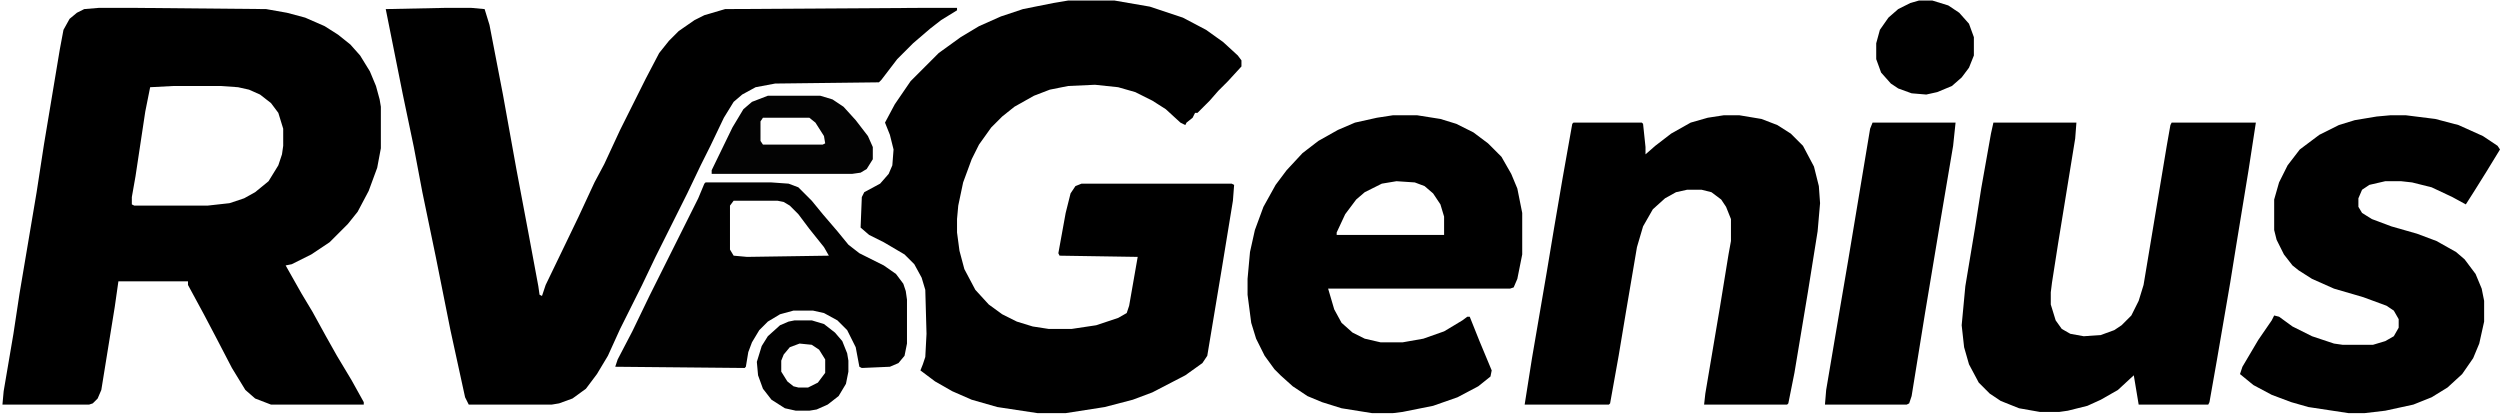
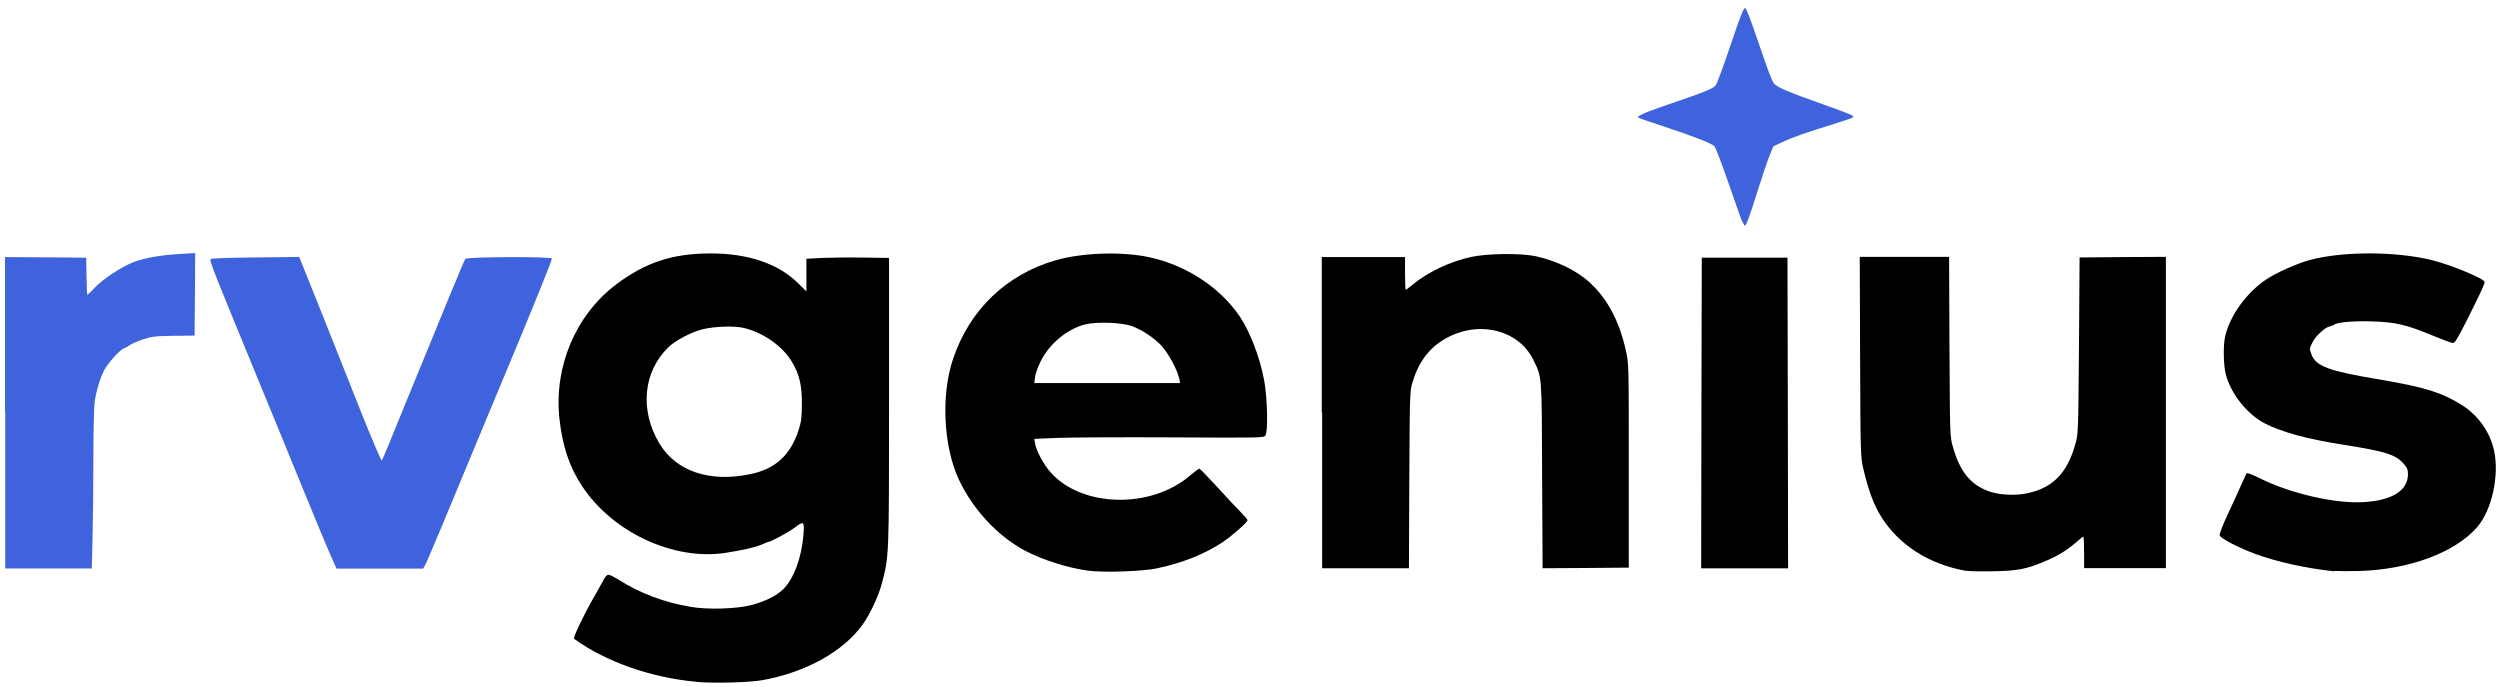
- <svg xmlns="http://www.w3.org/2000/svg" version="1.1" viewBox="0 0 2048 338" width="3916" height="648">
-   <path transform="translate(81,6)" d="m0 0h29l108 1 17 3 15 4 16 7 11 7 10 8 8 9 8 13 5 12 3 11 1 6v34l-3 16-7 19-9 17-8 10-15 15-15 10-16 8-5 1 13 23 9 15 11 20 9 16 12 20 10 18v2h-76l-13-5-8-7-11-18-13-25-10-19-13-24v-3h-57l-3 21-11 68-3 7-4 4-3 1h-71l1-11 8-47 5-33 14-83 6-39 13-78 3-16 5-9 6-5 6-3zm61 64-19 1-4 20-8 53-3 17v6l2 1h60l18-2 12-4 9-5 11-9 8-13 3-9 1-7v-14l-4-13-6-8-9-7-9-4-9-2-14-1z" />
-   <path transform="translate(365,6)" d="m0 0h21l11 1 4 13 11 57 11 61 10 53 8 43 1 7 2 1 3-9 14-29 13-27 13-28 8-15 13-28 21-42 11-21 8-10 8-8 13-9 8-4 17-5 162-1h28v2l-13 8-9 7-14 12-13 13-13 17-2 2-85 1-16 3-11 6-7 6-8 13-11 23-8 16-11 23-26 52-11 23-18 36-10 22-9 15-9 12-11 8-11 4-6 1h-68l-3-6-12-55-12-60-11-53-7-37-9-43-14-70z" />
-   <path transform="translate(875)" d="m0 0h38l29 5 27 9 19 10 14 10 12 11 3 4v5l-11 12-8 8-7 8-10 10h-2l-2 4-5 4-1 2-4-2-12-11-11-7-14-7-14-4-19-2-22 1-15 3-13 5-16 9-10 8-9 9-10 14-6 12-7 19-4 19-1 11v11l2 15 4 15 9 17 11 12 11 8 12 6 13 4 13 2h19l20-3 18-6 7-4 2-6 7-40-64-1-1-2 6-33 4-16 4-6 5-2h123l2 1-1 13-9 55-12 72-4 6-14 10-27 14-16 6-23 6-32 5h-23l-33-5-21-6-16-7-14-8-12-9 2-5 2-6 1-19-1-36-3-10-6-11-8-8-17-10-12-6-7-6 1-25 2-4 13-7 7-8 3-7 1-13-3-12-4-10 8-15 13-19 23-23 18-13 15-9 18-8 18-6 25-5z" />
-   <path transform="translate(1141,94)" d="m0 0h20l19 3 13 4 14 7 12 9 11 11 8 14 5 12 4 20v34l-4 20-3 7-3 1h-149l5 17 6 11 9 8 10 5 13 3h18l17-3 17-6 15-9 4-3h2l8 20 10 24-1 5-10 8-17 9-20 7-25 5-8 1h-17l-25-4-16-5-12-5-12-8-10-9-5-5-8-11-7-14-4-13-3-23v-13l2-22 4-18 7-19 10-18 9-12 13-14 13-10 16-9 14-6 18-4zm3 54-12 2-14 7-7 6-9 12-7 15v2h88v-15l-3-10-6-9-7-6-8-3z" />
-   <path transform="translate(1633,100)" d="m0 0h68l-1 13-14 86-5 32-1 8v10l4 13 5 7 7 4 11 2 14-1 11-4 6-4 8-8 6-12 4-13 19-114 3-17 1-2h69l-6 39-10 61-5 31-11 64-6 34-1 2h-57l-4-24-13 12-14 8-11 5-16 4-7 1h-16l-17-3-15-6-9-6-9-9-8-15-4-14-2-18 3-32 8-48 5-32 8-45z" />
-   <path transform="translate(1412,94)" d="m0 0h13l18 3 13 5 11 7 10 10 9 17 4 16 1 14-2 23-8 50-11 66-5 25-1 1h-68l1-9 12-71 7-43 2-11v-18l-4-10-4-6-8-6-8-2h-12l-9 2-9 5-10 9-8 14-5 17-9 53-6 36-7 39-1 1h-69l6-38 12-70 6-36 7-41 8-45 1-1h56l1 1 2 19v6l8-7 13-10 16-9 14-4z" />
-   <path transform="translate(1958,94)" d="m0 0h13l24 3 19 5 20 9 12 8 2 3-11 18-10 16-7 11-11-6-17-8-16-4-9-1h-13l-13 3-6 4-3 7v7l3 5 8 5 16 6 21 6 16 6 16 9 7 6 9 12 5 12 2 10v17l-4 18-5 12-9 13-12 11-13 8-15 6-23 5-17 2h-13l-33-5-14-4-16-6-15-8-11-9 2-6 13-22 11-16 2-4 4 1 11 8 16 8 18 6 7 1h25l10-3 7-4 4-7v-7l-4-7-6-4-19-7-24-7-18-8-11-7-5-4-7-9-6-12-2-8v-25l4-14 7-14 10-13 16-12 16-8 13-4 18-3z" />
-   <path transform="translate(578,149)" d="m0 0h54l14 1 8 3 11 11 9 11 12 14 9 11 9 7 20 10 10 7 6 8 2 6 1 7v36l-2 10-5 6-7 3-23 1-2-1-3-16-7-14-8-8-11-6-9-2h-16l-11 3-10 6-7 7-6 10-3 8-2 12-1 1-106-1 2-6 12-23 14-29 40-80 5-12zm23 15-3 4v36l3 5 11 1 67-1-4-7-12-15-9-12-7-7-5-3-5-1z" fill="#010101" />
-   <path transform="translate(1534,100)" d="m0 0h68l-2 19-11 65-12 72-11 68-2 6-2 1h-67l1-12 11-65 7-41 18-108z" />
-   <path transform="translate(629,78)" d="m0 0h43l10 3 9 6 10 11 10 13 4 9v10l-5 8-5 3-7 1h-115v-3l17-35 9-15 7-6zm-4 18-2 3v16l2 3h49l2-1-1-6-7-11-5-4z" fill="#030303" />
-   <path transform="translate(1572)" d="m0 0h11l13 4 9 6 8 9 4 11v15l-4 10-6 8-8 7-12 5-9 2-12-1-11-4-6-4-8-9-4-11v-13l3-11 7-10 8-7 10-5z" />
-   <path transform="translate(651,262)" d="m0 0h14l10 3 9 7 6 7 4 10 1 6v9l-2 10-6 10-9 7-9 4-6 1h-11l-9-2-11-7-7-9-4-11-1-11 4-13 5-8 10-9 7-3zm4 19-8 3-5 6-2 5v9l5 8 5 4 4 1h8l8-4 6-8v-11l-5-8-6-4z" fill="#010101" />
+ <svg xmlns="http://www.w3.org/2000/svg" version="1.0" width="2048px" height="562px" viewBox="0 0 2048 562" preserveAspectRatio="xMidYMid meet" id="svg12">
+   <defs id="defs12" />
+   <g fill="#fdfdfe" id="g3">
+     <path d="M 0,280.8 V 0 H 1024 2048 V 280.8 561.6 H 1024 0 Z m 621.4,273.1 c 27.5,-4.9 53.6,-16.9 69.9,-32 17.8,-16.5 27.1,-36.2 32,-67.1 1.7,-10.4 1.9,-21.6 1.9,-126 V 214.2 l -18.1,-0.3 c -9.9,-0.2 -23.7,0 -30.7,0.3 l -12.7,0.7 v 13.3 13.3 h -3.2 c -2.5,0 -4.5,-1.3 -9.6,-6.4 -15.6,-15.4 -41.2,-24.6 -68.6,-24.6 -28,0 -51.3,7.9 -74.3,25.3 -26,19.6 -43.1,50.5 -46.7,83.9 -1.3,13.1 0.4,30.2 4.7,45 13.2,45.4 54.8,79.2 105.4,85.3 7.5,0.9 11.4,0.8 19.8,-0.4 13.8,-2.1 24.5,-4.5 29.8,-6.9 2.5,-1.1 4.6,-2 5.1,-2 1.9,0 16.6,-7.9 21.3,-11.5 4.4,-3.3 6.3,-4 10,-4 h 4.5 l -0.6,12.2 c -0.7,14 -3.4,25.5 -8.5,36 -6.1,13 -15.8,20.1 -34.1,25.1 -12,3.3 -41.4,4.1 -56.4,1.5 -21,-3.4 -44,-12.2 -58.7,-22.1 l -4.5,-3.1 -3.2,5.9 c -1.8,3.2 -6.1,11 -9.6,17.2 -3.5,6.3 -7.5,14 -9,17.3 l -2.6,5.9 7,4.5 c 23.5,15.3 58.7,26.5 91.6,29.5 13.5,1.1 37,0.4 48,-1.4 z M 945,462.4 c 27,-5.8 50.3,-16.7 66.1,-31.1 l 5.6,-5.2 -4.3,-4.4 c -2.4,-2.4 -10.1,-10.6 -17.1,-18.4 l -12.8,-14 -6.3,5.1 c -13.4,11 -31.1,17 -52.7,18.1 -21.7,1 -40.8,-3.3 -54.5,-12.4 -12.9,-8.6 -23.5,-24.8 -24.3,-37.3 l -0.4,-6.4 18.9,-0.8 c 10.4,-0.4 52.9,-0.5 94.1,-0.4 74,0.3 75.3,0.3 76.4,-1.7 2,-3.5 1.3,-25.5 -1.1,-38.8 -3.5,-18.9 -11.5,-39.7 -20.1,-52.5 -16.3,-24.1 -44.5,-42.3 -75,-48.5 -45.8,-9.3 -93.8,4 -124,34.3 -30.9,31.2 -42.8,78 -31.4,123.4 7.7,30.6 31.8,61 60.4,76.5 13.9,7.5 35.5,14.3 52.1,16.6 12,1.7 38.7,0.6 50.6,-2 z m 710.5,0.1 c 16.7,-4.3 31.7,-12 42.9,-21.9 3.5,-3.1 5.4,-4 8.3,-4 h 3.7 v 12.9 12.9 h 30.5 30.5 V 338 213.6 l -32.2,0.2 -32.3,0.3 -0.5,72.3 c -0.6,70.2 -0.6,72.5 -2.9,80.3 -8.5,30.5 -26.4,43.1 -59,41.7 -27,-1.1 -39.9,-11.9 -47.7,-39.5 -2.3,-8.1 -2.3,-9.4 -2.7,-81.7 l -0.3,-73.6 h -33.5 -33.5 l 0.3,78.8 c 0.4,76.6 0.4,78.9 2.6,88.5 4.4,18.8 8.7,30 15.2,40.2 14.7,22.7 38.9,38.1 68.6,43.5 8.9,1.7 32.8,0.5 42.2,-2 z m 303.1,-0.6 c 30.1,-5.6 55,-17.8 68.2,-33.5 7.4,-8.8 13.2,-24.7 14.6,-39.7 1.9,-20.5 -9.3,-42.1 -27.8,-53.6 -16.5,-10.2 -30.6,-14.6 -67.8,-20.9 -29.6,-5 -40.2,-7.6 -48.1,-12.3 -7.9,-4.6 -10.8,-14.8 -6.7,-23.7 2.3,-5 10.2,-12.6 14.2,-13.5 1.5,-0.4 3.4,-1 3.9,-1.5 2.8,-2.2 16.1,-3.2 34.4,-2.7 22.6,0.5 28.9,1.9 51.2,10.9 l 14.3,5.8 10.7,-21.4 c 5.8,-11.7 10.6,-21.8 10.6,-22.4 0,-2.6 -25.2,-13.1 -40.8,-16.9 -29.2,-7.3 -67.4,-7.3 -94.3,-0.2 -10.5,2.9 -27.8,10.5 -35.9,16.1 -15.7,10.7 -28.5,28.1 -32.9,44.6 -1.9,7.1 -1.9,19.5 0.1,26.9 4.1,15.9 17.4,32.4 32,40.1 13.6,7 34.7,12.8 63.5,17.3 35.3,5.6 43.1,7.9 50,15.5 3.6,4 3.7,4.4 3.7,11.9 0,13.3 -4.5,18.6 -19.9,23.4 -8.6,2.7 -28.8,3.6 -43,2 -18.9,-2.3 -48.3,-10.7 -63.2,-18.3 l -7,-3.5 -1.4,3.4 c -4.4,10.4 -10.2,23.1 -13.5,29.6 -6.5,13 -6.8,11.6 3.4,16.8 22.2,11.4 52.6,19.6 84.3,22.8 9,0.9 30,-0.5 43.3,-3 z M 72.3,460.7 c 0,-1 0.3,-29.7 0.5,-63.8 0.3,-34.1 1,-65.7 1.7,-70.2 1.1,-9.2 4.1,-19.2 7.7,-26.5 2.9,-5.7 13,-16.9 16.2,-18 1.2,-0.4 3.4,-1.5 4.7,-2.6 1.3,-1.1 6.2,-3.2 10.8,-4.6 7.3,-2.5 10.5,-2.9 25.7,-3.3 l 17.2,-0.4 V 241 210.8 l -8.5,0.5 c -14.5,1 -27.5,3.4 -35.8,6.6 -10.3,4 -24.9,13.6 -31.9,21.1 -4.5,4.9 -6.1,5.8 -9,5.8 H 68.1 L 67.8,229.5 67.5,214.3 37.4,214 7.2,213.8 v 124.4 124.4 h 32.5 c 30.2,0 32.5,-0.1 32.5,-1.8 z M 345,460.2 c 1.3,-2.2 19.3,-44.7 50.4,-120.1 6.1,-14.8 16.5,-39.8 23.2,-55.7 13.4,-32.2 26.7,-64.8 27.8,-68.3 l 0.7,-2.4 h -30.9 c -23.5,0 -31.2,0.3 -31.9,1.3 -0.5,0.6 -6,13.5 -12.2,28.6 -6.1,15.1 -14.6,35.7 -18.8,45.9 -7.7,18.8 -19.9,48.4 -31.1,75.9 l -6.1,15 -3.6,0.3 -3.7,0.3 -14.7,-37 c -8.1,-20.3 -23,-58 -33.3,-83.6 l -18.7,-46.8 -26.9,0.1 c -14.8,0.1 -29.4,0.4 -32.6,0.8 l -5.8,0.6 5.4,13.4 c 5,12.4 10.6,26.1 32.7,80 8.4,20.2 19.4,47.3 34.7,84.6 12,29.3 23.7,57.5 26.7,63.8 l 2.5,5.4 h 32.4 32.3 l 1.4,-2.3 z M 1151.2,390 c 0.4,-71.7 0.4,-72.7 2.8,-80.3 8.4,-27.8 29.7,-43.4 59.5,-43.4 21.2,0.1 37.6,9.1 45.4,25.1 7.4,15.1 7.1,10.5 7.4,95 l 0.4,76.1 32.1,-0.2 32.1,-0.3 0.1,-80.5 c 0.1,-80.3 0.1,-80.5 -2.3,-91.3 -8.2,-37 -26.3,-60.1 -56.6,-71.9 -13.7,-5.4 -23.5,-7 -40.4,-6.8 -16.6,0.2 -27.9,2.2 -41.3,7.3 -9.5,3.7 -23.3,11.8 -30.5,17.8 -3.6,3 -5.7,4 -8.5,4 h -3.7 v -13.4 -13.4 h -31 -31 v 124.4 124.4 h 32.4 32.5 l 0.3,-72.5 z m 310.3,-51.6 -0.3,-124.2 h -32 -32 l -0.3,124.2 -0.2,124.1 h 32.5 32.5 z m -24.6,-186.1 c 3.5,-11.4 7.7,-23.9 9.5,-28.1 2.6,-6.4 3.6,-7.7 7.3,-9.7 6.8,-3.5 20.4,-8.5 38.2,-13.8 9,-2.8 15.9,-5.3 15.5,-5.7 -0.4,-0.4 -8.5,-3.4 -17.9,-6.7 -25.5,-8.9 -36.9,-13.7 -39.6,-17.1 -1.5,-1.9 -5.9,-13.1 -11.5,-29.9 l -9.1,-27.1 -9.5,28.1 c -5.3,15.4 -10.2,29.1 -11.1,30.5 -1.9,2.9 -8.5,5.6 -36.9,15.3 -9.9,3.4 -18.8,6.4 -19.6,6.7 -0.8,0.4 6.4,3.3 16.3,6.6 24.3,8.3 36.9,13.2 38.8,15.4 1.8,2 3.6,6.9 14.6,38.7 4.1,12.1 7.3,19.9 7.7,19.1 0.4,-0.8 3.6,-10.7 7.2,-22.1 z" id="path1" style="fill:none;fill-opacity:1" />
+   </g>
+   <g fill="#4e178a" id="g12">
+     <path d="M570.3 558.5 c-37 -3.3 -74.5 -16.6 -100 -35.2 -1 -0.8 7.6 -19.1 15.8 -33.3 3.3 -5.8 7 -12.4 8.3 -14.8 1.3 -2.8 2.9 -4.4 4.1 -4.4 1 0 4.7 1.9 8.3 4.1 16.8 10.8 37.5 18.7 58.8 22.2 14.5 2.5 38.1 1.7 50.2 -1.5 11.4 -3.1 20.1 -7.4 25.8 -12.9 8.7 -8.5 15.2 -26.2 16.6 -44.9 0.8 -11 0.4 -11.3 -7.6 -5.3 -4.6 3.5 -19.4 11.5 -21.3 11.5 -0.4 0 -2.6 0.8 -5.1 2 -5.3 2.4 -15.8 4.7 -29.9 6.9 -42.4 6.5 -92.4 -16.7 -117.4 -54.6 -10.6 -16 -16.3 -33.2 -18.7 -56.2 -4.3 -42.2 13.6 -84.3 46.7 -109.2 23.9 -18 46.2 -25.3 77.4 -25.3 30.8 0 55.5 8.5 71.7 24.6 l6.6 6.5 0 -13.3 0 -13.4 12.7 -0.7 c6.9 -0.3 22.1 -0.5 33.8 -0.3 l21.2 0.3 0 117.7 c0 127.6 0 126.5 -5.8 148.7 -2.6 10.1 -9.7 25.4 -15.8 33.9 -15.8 22.1 -46.6 39.2 -82.2 45.6 -10.6 1.9 -40.1 2.7 -54.2 1.4z m43.9 -170 c20.9 -4.2 33.2 -15.5 39.9 -35.8 2.3 -7.2 2.7 -10.2 2.8 -21.8 0.1 -15.4 -2.1 -24.5 -8.3 -34.7 -7.5 -12.6 -22.9 -23.4 -38.6 -27.4 -8.2 -2.1 -24.9 -1.5 -35.1 1.1 -9.1 2.4 -21.8 9.1 -27.4 14.6 -20.7 20.1 -23.6 51.8 -7.2 79 13.7 22.6 41 31.8 73.8 25z" id="path4" style="fill:#000000;fill-opacity:1" />
+     <path d="M891.4 467.5 c-16.6 -2.2 -38.1 -9.1 -52.1 -16.6 -22.5 -12.2 -42.2 -33.5 -53.8 -58 -12.7 -27.3 -14.8 -69.7 -4.6 -99.3 13.5 -39.9 43.6 -68.7 83.6 -80.3 21.6 -6.3 54 -7.4 76.5 -2.7 30.3 6.4 58.4 24.7 74.5 48.5 8.6 12.7 16.6 33.7 20.1 52.5 2.6 13.7 3.3 41.4 1.1 45 -1.1 2.1 -2.1 2.1 -75.9 1.7 -41.1 -0.2 -83.4 0 -94.1 0.4 l-19.4 0.8 0.6 3.7 c0.9 5.9 7.2 17.7 12.9 23.9 25.4 28.5 81.4 29.9 113.3 3.1 4.1 -3.5 7.9 -6.3 8.4 -6.3 0.5 0 7.1 6.8 14.8 15.2 7.6 8.4 16.3 17.7 19.3 20.6 2.9 3 5.4 5.9 5.4 6.4 0 1.7 -12.9 13 -20.2 17.9 -14.9 9.9 -32.7 17 -53.6 21.5 -11.8 2.6 -44.1 3.7 -56.8 2z m74.5 -157.5 c-1 -6.2 -8.6 -20.3 -14.1 -26.4 -6.1 -6.7 -16 -13.3 -24.4 -16.4 -8.4 -3.1 -29.2 -3.8 -38.6 -1.4 -14.6 3.7 -29.2 15.9 -36.2 30 -2.4 4.7 -4.5 10.7 -4.7 13.3 l-0.6 4.7 59.7 0 59.7 0 -0.6 -3.8z" id="path5" style="fill:#000000;fill-opacity:1" />
+     <path d="M1610.2 467.6 c-29.7 -5.4 -54 -20.7 -68.6 -43.5 -6.5 -10.1 -10.7 -21.4 -15.2 -40.2 -2.2 -9.6 -2.3 -11.7 -2.6 -91.6 l-0.3 -81.9 36.6 0 36.6 0 0.3 73.6 c0.4 72.3 0.4 73.6 2.7 81.7 5.8 20.7 14.6 31.5 29.9 36.9 8.3 2.9 21.6 3.6 31 1.5 21.1 -4.4 33 -16.6 39.6 -40.6 2.3 -7.8 2.3 -10.1 2.9 -80.3 l0.5 -72.3 35.4 -0.3 35.3 -0.2 0 127.5 0 127.5 -33.5 0 -33.5 0 0 -12.9 c0 -7.1 -0.3 -12.9 -0.6 -12.9 -0.3 0 -2.7 1.8 -5.2 4 -7.6 6.7 -15 11.4 -24.9 15.6 -16.2 7 -23.2 8.4 -43.7 8.8 -9.9 0.2 -20.2 0 -22.8 -0.5z" id="path6" style="fill:#000000;fill-opacity:1" />
+     <path d="M1912.3 468 c-22.6 -2.3 -47.2 -7.7 -65 -14.3 -13.8 -5.2 -28.2 -12.6 -28.9 -15.1 -0.4 -1.2 2.1 -7.7 7 -18.2 4.2 -9 9.2 -19.8 11 -24.1 1.9 -4.2 3.7 -8.2 4.1 -8.6 0.4 -0.5 4.9 1.2 9.9 3.7 25.3 12.8 62.9 21.5 86.3 19.9 23.1 -1.4 35.9 -9.6 35.9 -22.8 0 -3.9 -0.6 -5.3 -3.7 -8.8 -6.8 -7.5 -14.7 -9.9 -50 -15.5 -28.8 -4.5 -49.9 -10.3 -63.5 -17.3 -14.6 -7.6 -27.8 -24.2 -32 -40.1 -2 -7.4 -2.3 -24.8 -0.4 -31.9 4.1 -16.8 17.2 -34.9 33.2 -45.8 8.2 -5.6 25.4 -13.2 35.9 -16.1 27.5 -7.3 70.7 -7.2 100.5 0.2 15.1 3.7 42.8 15.2 42.8 17.8 0 1.8 -3.4 9.1 -13.6 29.5 -8.8 17.4 -10.7 20.6 -12.6 20.5 -1.1 -0.1 -8.9 -3 -17.1 -6.4 -21.5 -8.8 -29.2 -10.6 -48.6 -11.3 -15.4 -0.5 -28.7 0.6 -31.4 2.7 -0.5 0.5 -2.4 1.1 -3.9 1.5 -4.1 1 -12.1 8.6 -14.3 13.9 -2 4.2 -2 4.6 -0.3 9.1 3.7 9.6 14.3 13.5 55.3 20.3 37.2 6.3 51.2 10.6 67.7 20.9 13.7 8.6 23.5 22.5 26.7 38.2 4.1 20 -2 47.6 -13.5 61.3 -17.9 21.3 -56.3 35.6 -98.1 36.6 -8.5 0.1 -17.3 0.1 -19.6 -0.1z" id="path7" style="fill:#000000;fill-opacity:1" />
+     <path d="M4.1 338.1 l0 -127.5 33.3 0.2 33.2 0.3 0.3 15.3 c0.1 8.4 0.4 15.2 0.7 15.2 0.2 0 2.9 -2.6 5.9 -5.8 7 -7.4 21.6 -17 31.9 -21.1 9.1 -3.5 22 -5.7 38.9 -6.7 l11.6 -0.7 -0.2 33.8 -0.3 33.8 -17 0.2 c-15.5 0.2 -17.9 0.5 -25.4 3 -4.6 1.5 -9.5 3.6 -10.8 4.7 -1.3 1 -3.5 2.2 -4.7 2.6 -3.2 1 -13.3 12.3 -16.2 18 -3.4 6.8 -6.5 17 -7.7 25.5 -0.6 4 -1.1 25.1 -1.1 47 0 21.9 -0.3 51 -0.7 64.8 l-0.6 25 -35.5 0 -35.4 0 0 -127.5z" id="path8" style="fill:#3e63dd;fill-opacity:1" />
+     <path d="M273.2 460.2 c-3 -6.3 -14.8 -34.5 -26.7 -63.8 -15.3 -37.4 -26.3 -64.4 -34.7 -84.6 -38.1 -92.6 -40.4 -98.4 -39.2 -99.6 0.5 -0.6 15 -1.1 36.7 -1.3 l35.8 -0.4 18.8 46.8 c10.3 25.8 25.3 63.5 33.3 83.8 8.2 20.3 15.1 36.6 15.5 36.1 0.4 -0.4 3.2 -6.6 6 -13.7 6.3 -15.6 21 -51.4 31.5 -76.9 4.2 -10.2 12.7 -30.9 18.8 -45.9 6.2 -15.1 11.7 -28 12.2 -28.6 1.2 -1.8 70.9 -2 70.9 -0.3 0 1.7 -11.4 29.8 -27.9 69.7 -8.1 19.3 -19.7 47.2 -25.8 61.9 -31.4 75.9 -49 117.9 -50.4 120.1 l-1.4 2.3 -35.4 0 -35.5 0 -2.5 -5.4z" id="path9" style="fill:#3e63dd;fill-opacity:1" />
+     <path d="M1082.8 338.1 l0 -127.5 34.1 0 34.1 0 0 13.4 c0 7.4 0.3 13.4 0.6 13.4 0.3 0 2.7 -1.9 5.4 -4 12.2 -10.3 30.9 -19.2 48.1 -22.9 13.1 -2.9 41 -3.2 53 -0.6 17.3 3.8 34.1 12 44.6 21.9 14.5 13.5 23.9 31.6 29.2 55.3 2.4 10.7 2.4 10.9 2.4 94.3 l0 83.6 -35.3 0.3 -35.3 0.2 -0.4 -76.1 c-0.3 -84.4 0 -79.9 -7.4 -95 -11.6 -23.3 -42.2 -31.8 -68.6 -18.7 -14.9 7.3 -24.8 19.5 -30 37 -2.4 7.6 -2.4 8.6 -2.8 80.3 l-0.3 72.5 -35.6 0 -35.5 0 0 -127.5z" id="path10" style="fill:#000000;fill-opacity:1" />
+     <path d="M1393.8 338.4 l0.3 -127.3 35.1 0 35.1 0 0.3 127.3 0.2 127.2 -35.6 0 -35.6 0 0.2 -127.2z" id="path11" style="fill:#000000;fill-opacity:1" />
+     <path d="M1426.9 181 c-0.8 -2.2 -5.9 -16.4 -11.1 -31.6 -5.3 -15.2 -10.3 -28.5 -11.4 -29.6 -2.2 -2.4 -16.4 -7.9 -42.3 -16.5 -10.7 -3.5 -19.8 -6.6 -20 -6.9 -1.5 -1.2 4.9 -4.1 23.6 -10.5 33 -11.3 38.1 -13.3 40.2 -16.7 1 -1.5 6.4 -16.4 12 -32.9 7.7 -22.9 10.4 -29.9 11.7 -29.7 1 0.2 4.7 9.9 11.5 29.9 6.6 19.5 10.7 30.5 12.3 32.1 3 3.2 12.4 7.1 39.6 16.7 23.2 8.3 26.2 9.6 25 10.8 -0.5 0.5 -7.8 3 -16.4 5.7 -22.7 7 -33.1 10.6 -41.4 14.6 l-7.4 3.4 -3.1 7.5 c-1.7 4.1 -6 16.8 -9.6 28.2 -6.4 20.7 -9.6 29.4 -10.7 29.4 -0.3 0 -1.3 -1.8 -2.3 -3.8z" id="path12" style="fill:#3e63dd;fill-opacity:1" />
+   </g>
</svg>
